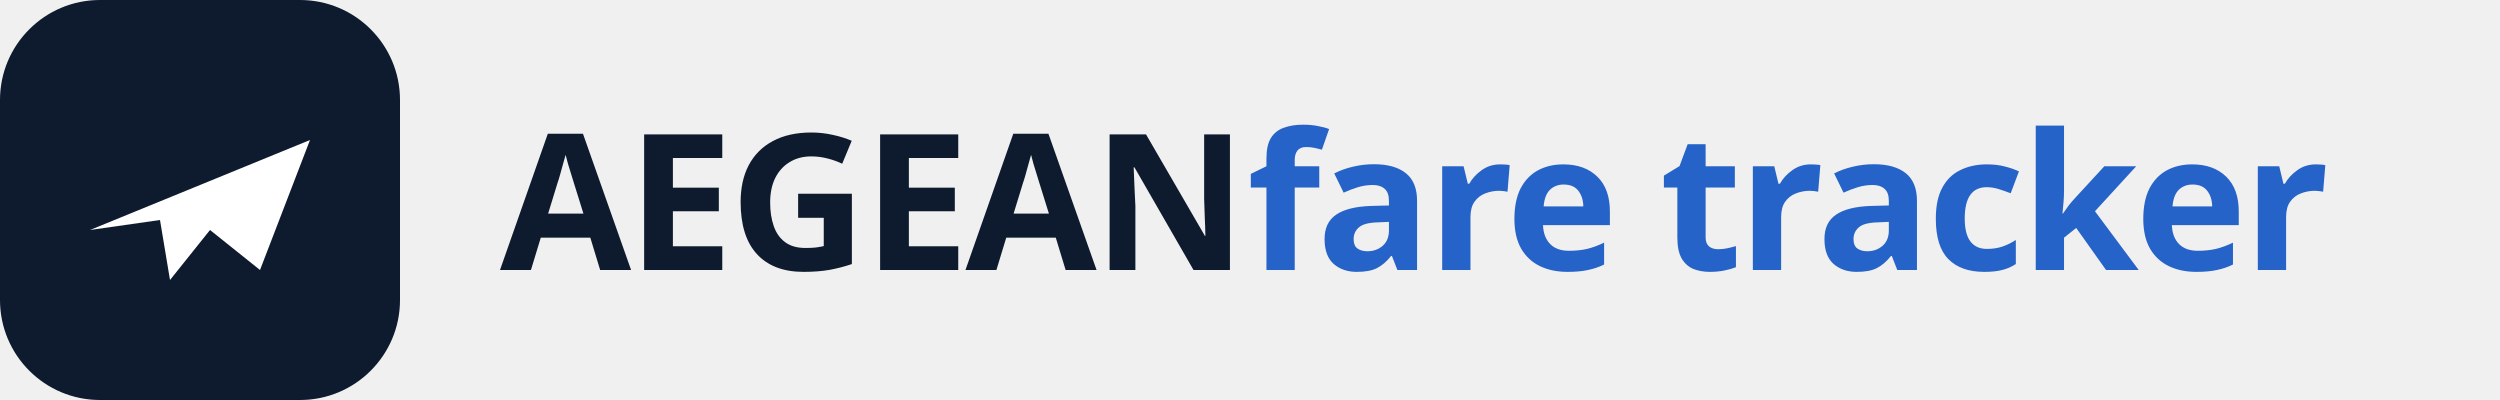
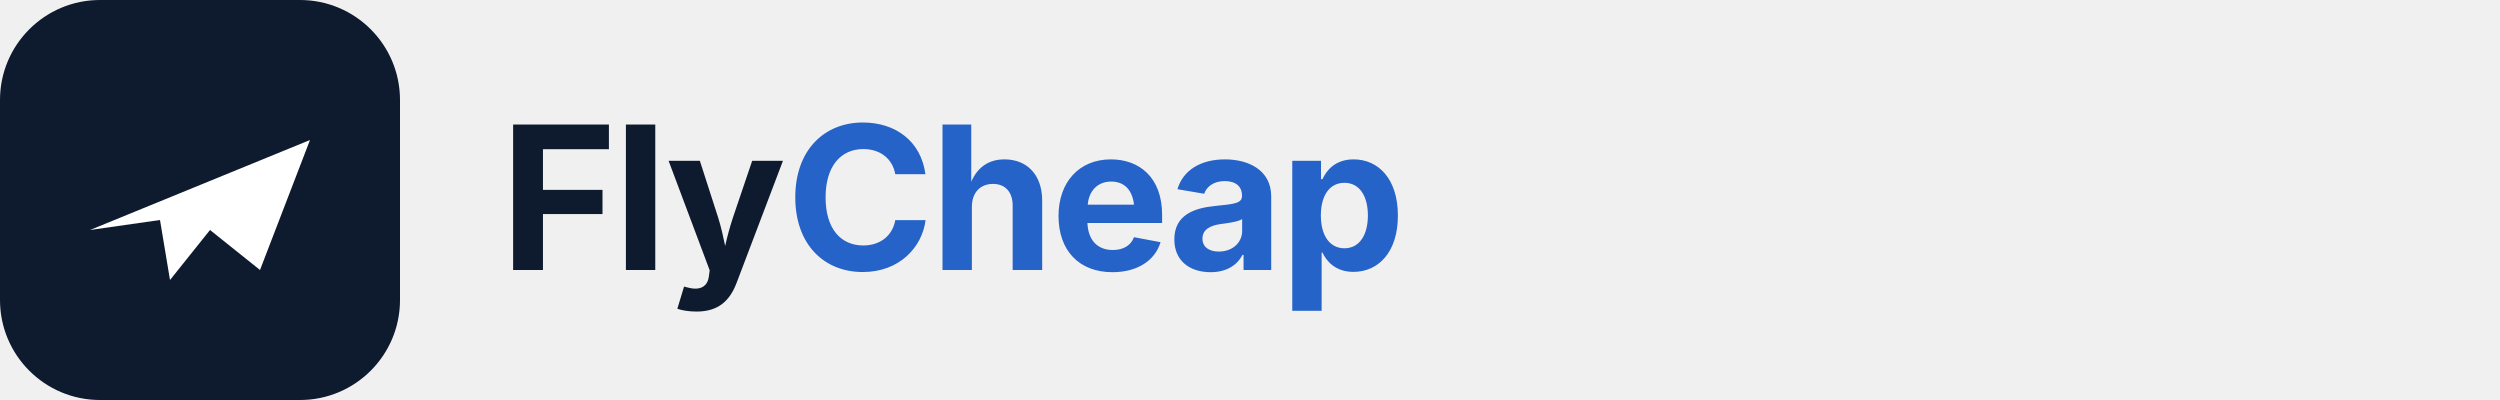
<svg xmlns="http://www.w3.org/2000/svg" width="250" height="40" viewBox="0 0 250 40">
  <rect width="40" height="40" rx="10" fill="#0E1B2E" />
  <path d="M9 23l22-9-5 13-5-4-4 5-1-6z" fill="#fff" />
-   <text x="50" y="27" font-family="Bricolage Grotesque, IBM Plex Sans, system-ui, sans-serif" font-size="19" font-weight="700" fill="#0E1B2E" letter-spacing="-0.4">AEGEAN<tspan fill="#2563C9" font-weight="600"> fare tracker</tspan>
+   <text x="50" y="27" font-family="system-ui, -apple-system, Segoe UI, sans-serif" font-size="20" font-weight="750" fill="#0E1B2E" letter-spacing="-0.4">Fly<tspan fill="#2563C9">Cheap</tspan>
  </text>
</svg>
